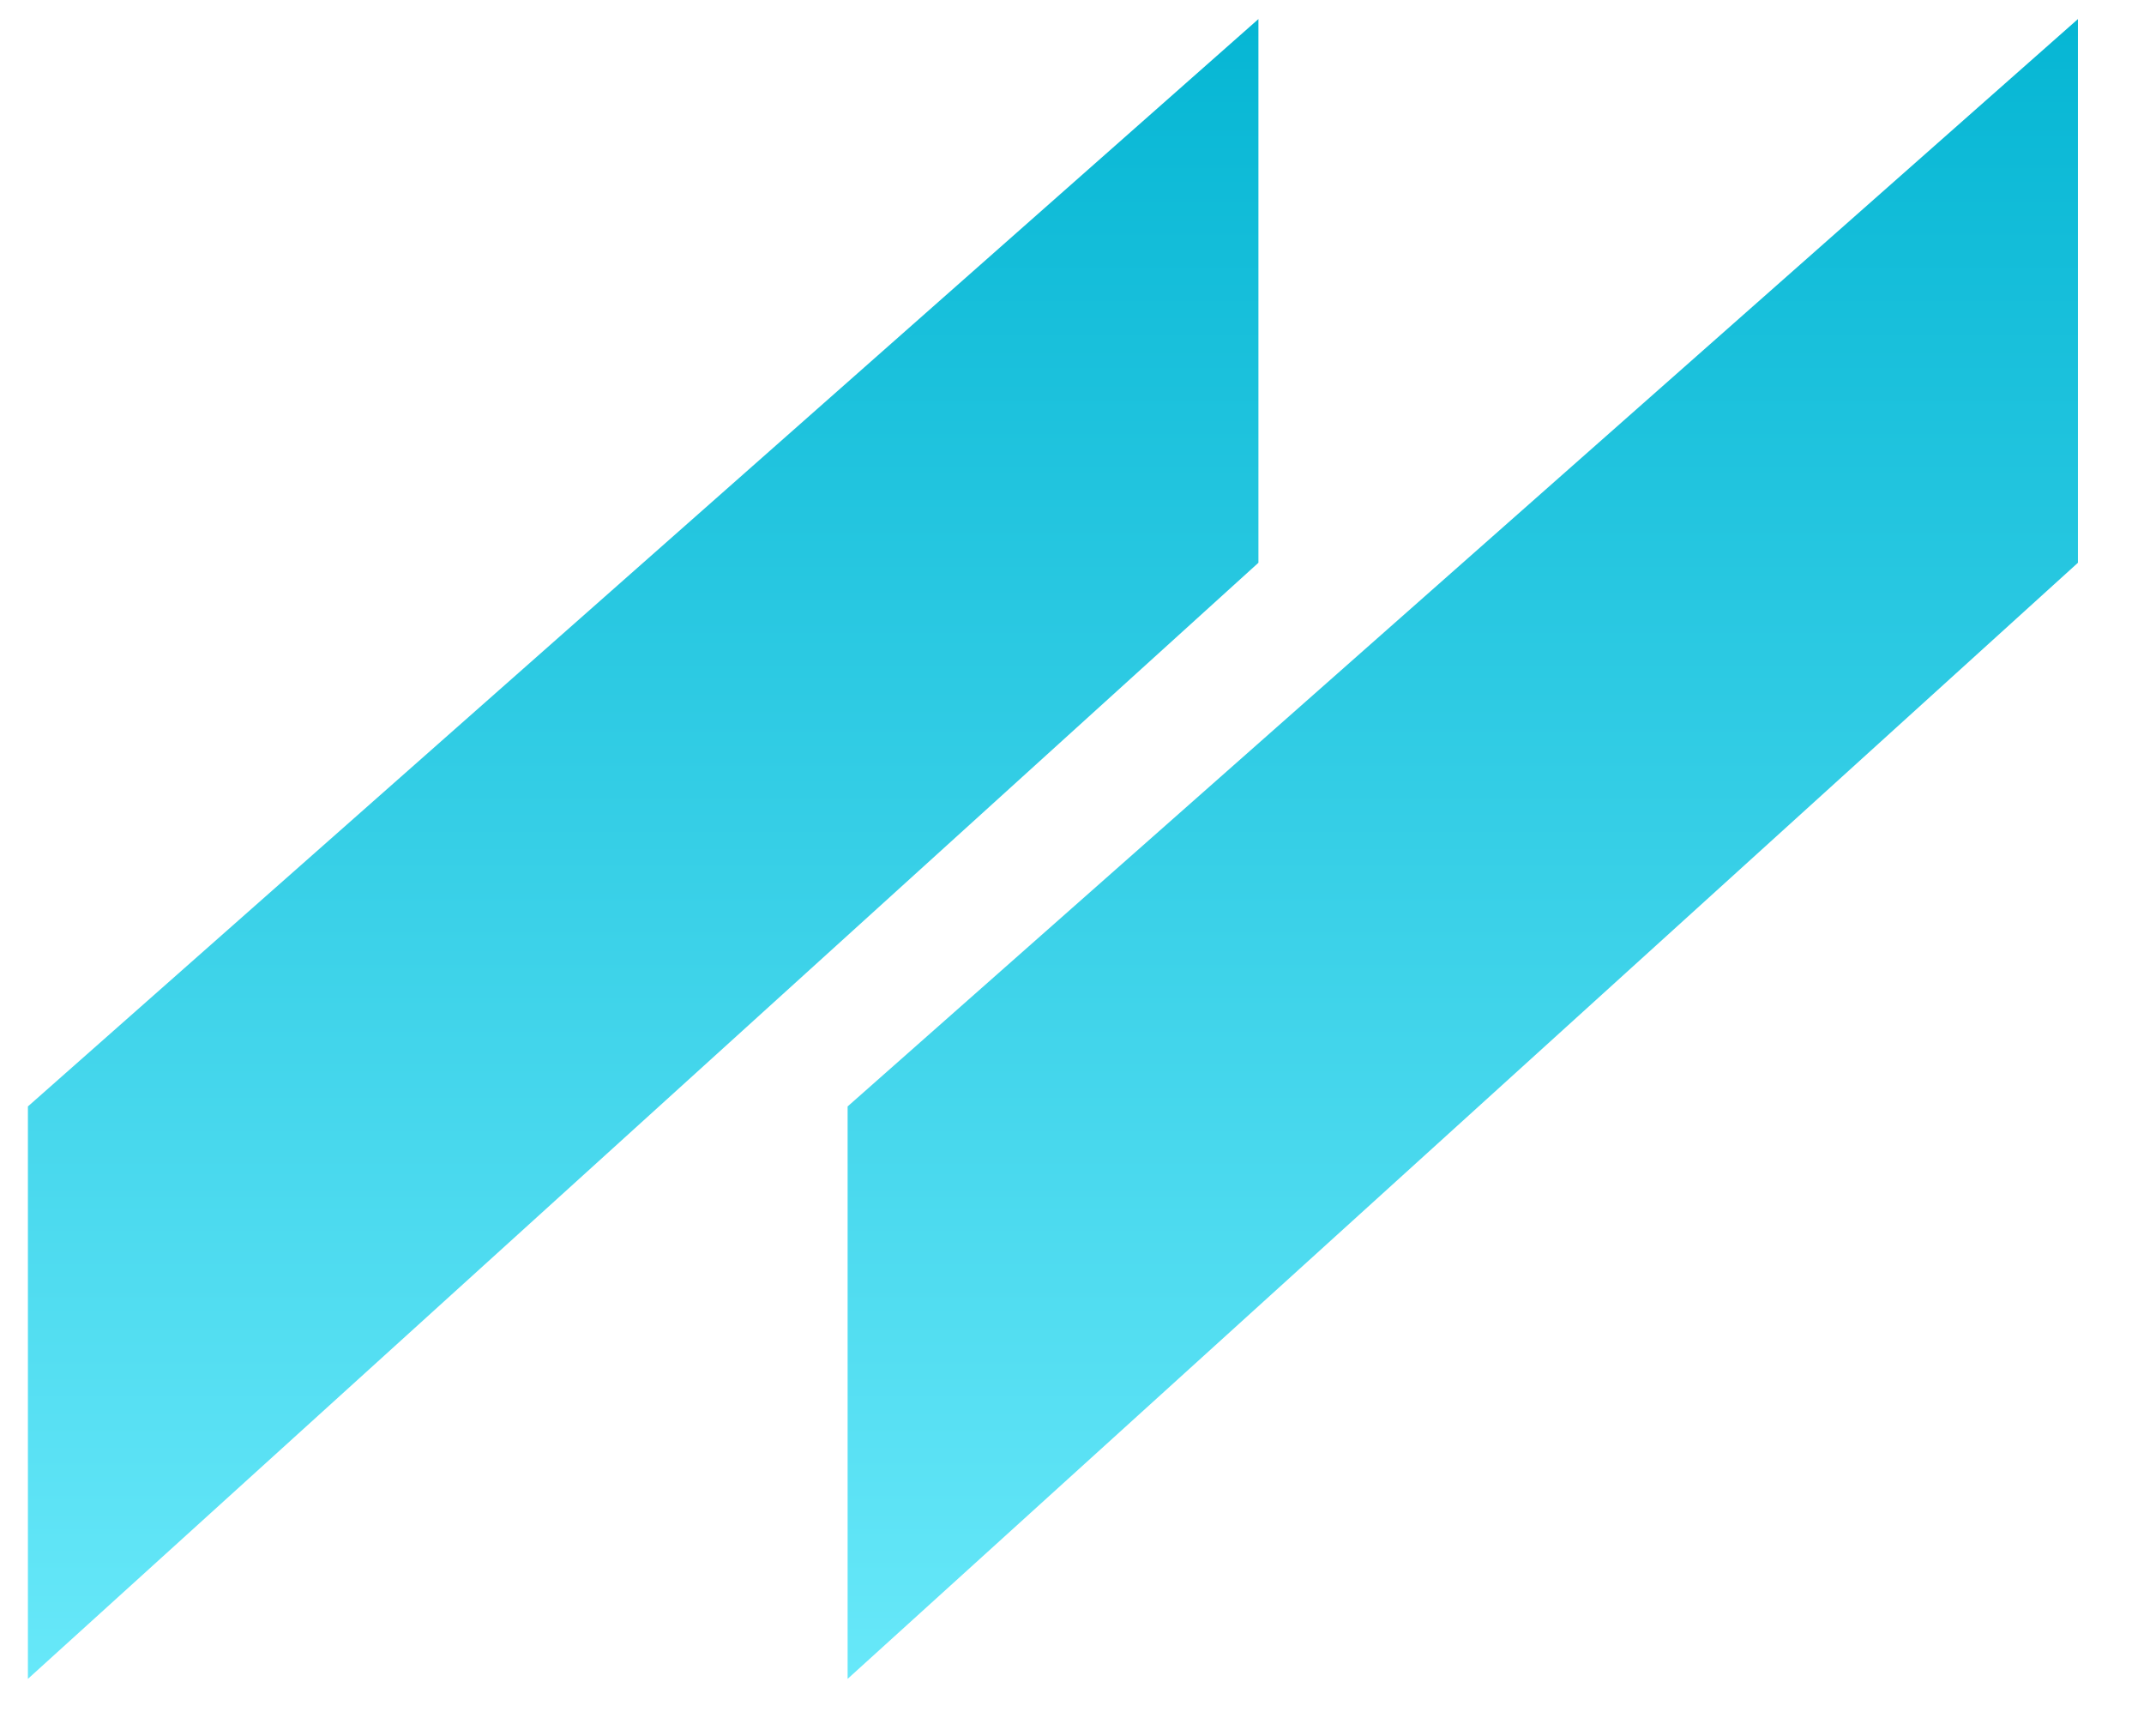
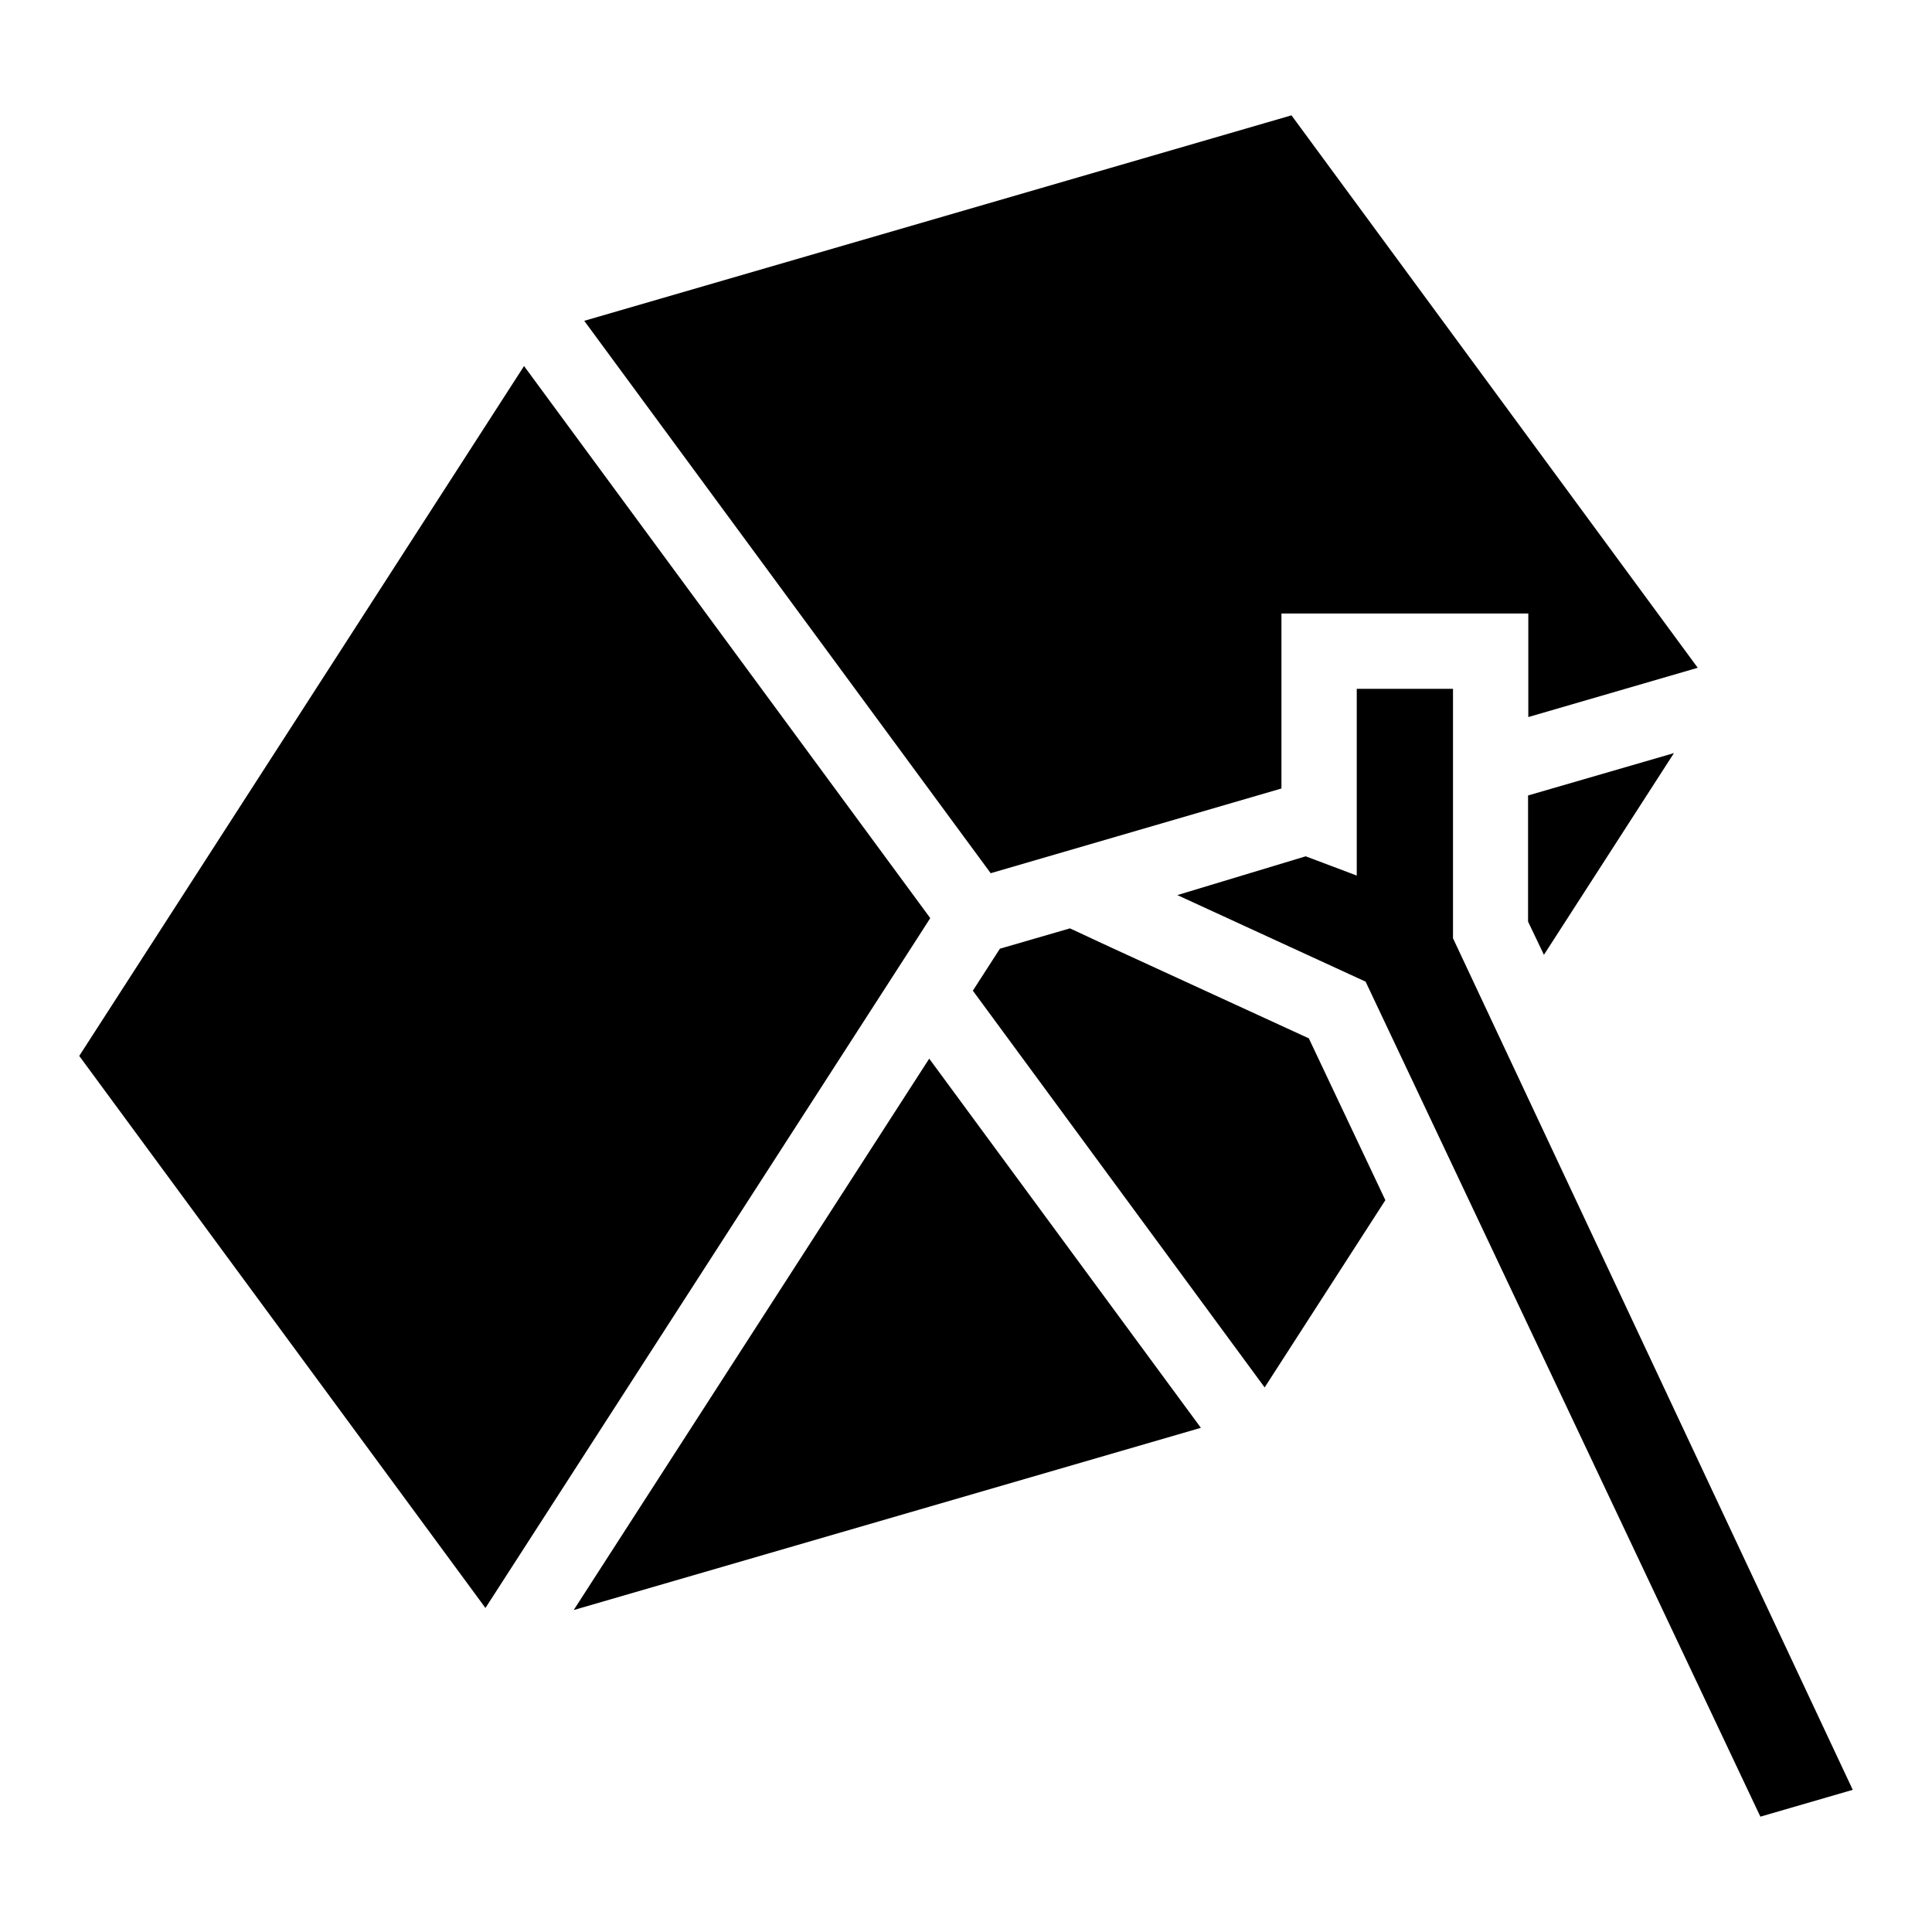
- <svg xmlns="http://www.w3.org/2000/svg" xmlns:xlink="http://www.w3.org/1999/xlink" version="1.1" preserveAspectRatio="xMidYMid meet" viewBox="344.564 330.278 111.737 91.218" width="53.87" height="43.61">
-   <defs>
-     <path d="M453.3 331.28L453.3 359.85L388.64 418.5L388.64 388.42L453.3 331.28Z" id="aFZf6T5ED" />
-     <linearGradient id="gradientb2ThqnP5Op" gradientUnits="userSpaceOnUse" x1="420.97" y1="331.28" x2="420.97" y2="418.5">
-       <stop style="stop-color: #06b6d4;stop-opacity: 1" offset="0%" />
-       <stop style="stop-color: #67e8f9;stop-opacity: 1" offset="100%" />
-     </linearGradient>
-     <path d="M410.23 331.28L410.23 359.85L345.56 418.5L345.56 388.42L410.23 331.28Z" id="a9fehgwfM" />
-     <linearGradient id="gradientk1wNV9Ostb" gradientUnits="userSpaceOnUse" x1="377.89" y1="331.28" x2="377.89" y2="418.5">
-       <stop style="stop-color: #06b6d4;stop-opacity: 1" offset="0%" />
-       <stop style="stop-color: #67e8f9;stop-opacity: 1" offset="100%" />
-     </linearGradient>
-   </defs>
-   <g>
-     <g>
-       <use xlink:href="#aFZf6T5ED" opacity="1" fill="url(#gradientb2ThqnP5Op)" />
-     </g>
-     <g>
-       <use xlink:href="#a9fehgwfM" opacity="1" fill="url(#gradientk1wNV9Ostb)" />
-     </g>
-   </g>
+ <svg xmlns="http://www.w3.org/2000/svg" width="100px" height="100px" viewBox="0 0 512 512">
+   <path fill="#000000" d="M246.253 280.552l71.99 97.834-166.207 48.293zm.274-37.243L138.877 97.006 21 279.83l107.65 146.3 114.21-177.108zm162.63 9.728l34.46-53.457-38.665 11.226v33.426zm-115.097-2.12l-10.515-4.89-18.56 5.388-7.17 11.126 77.33 105.143 31.99-49.628-20.28-42.88zm45.55-88.33h65.405v27.44l44.9-13.06L342.254 30.566 154.83 85.02l107.712 146.39 77.055-22.45v-46.373zm45.45 86.06v-66.105h-25.507v49.49l-13.533-5.1-34.012 10.277 49.89 22.937 104.62 221.287 24.482-7.11z" />
</svg>
